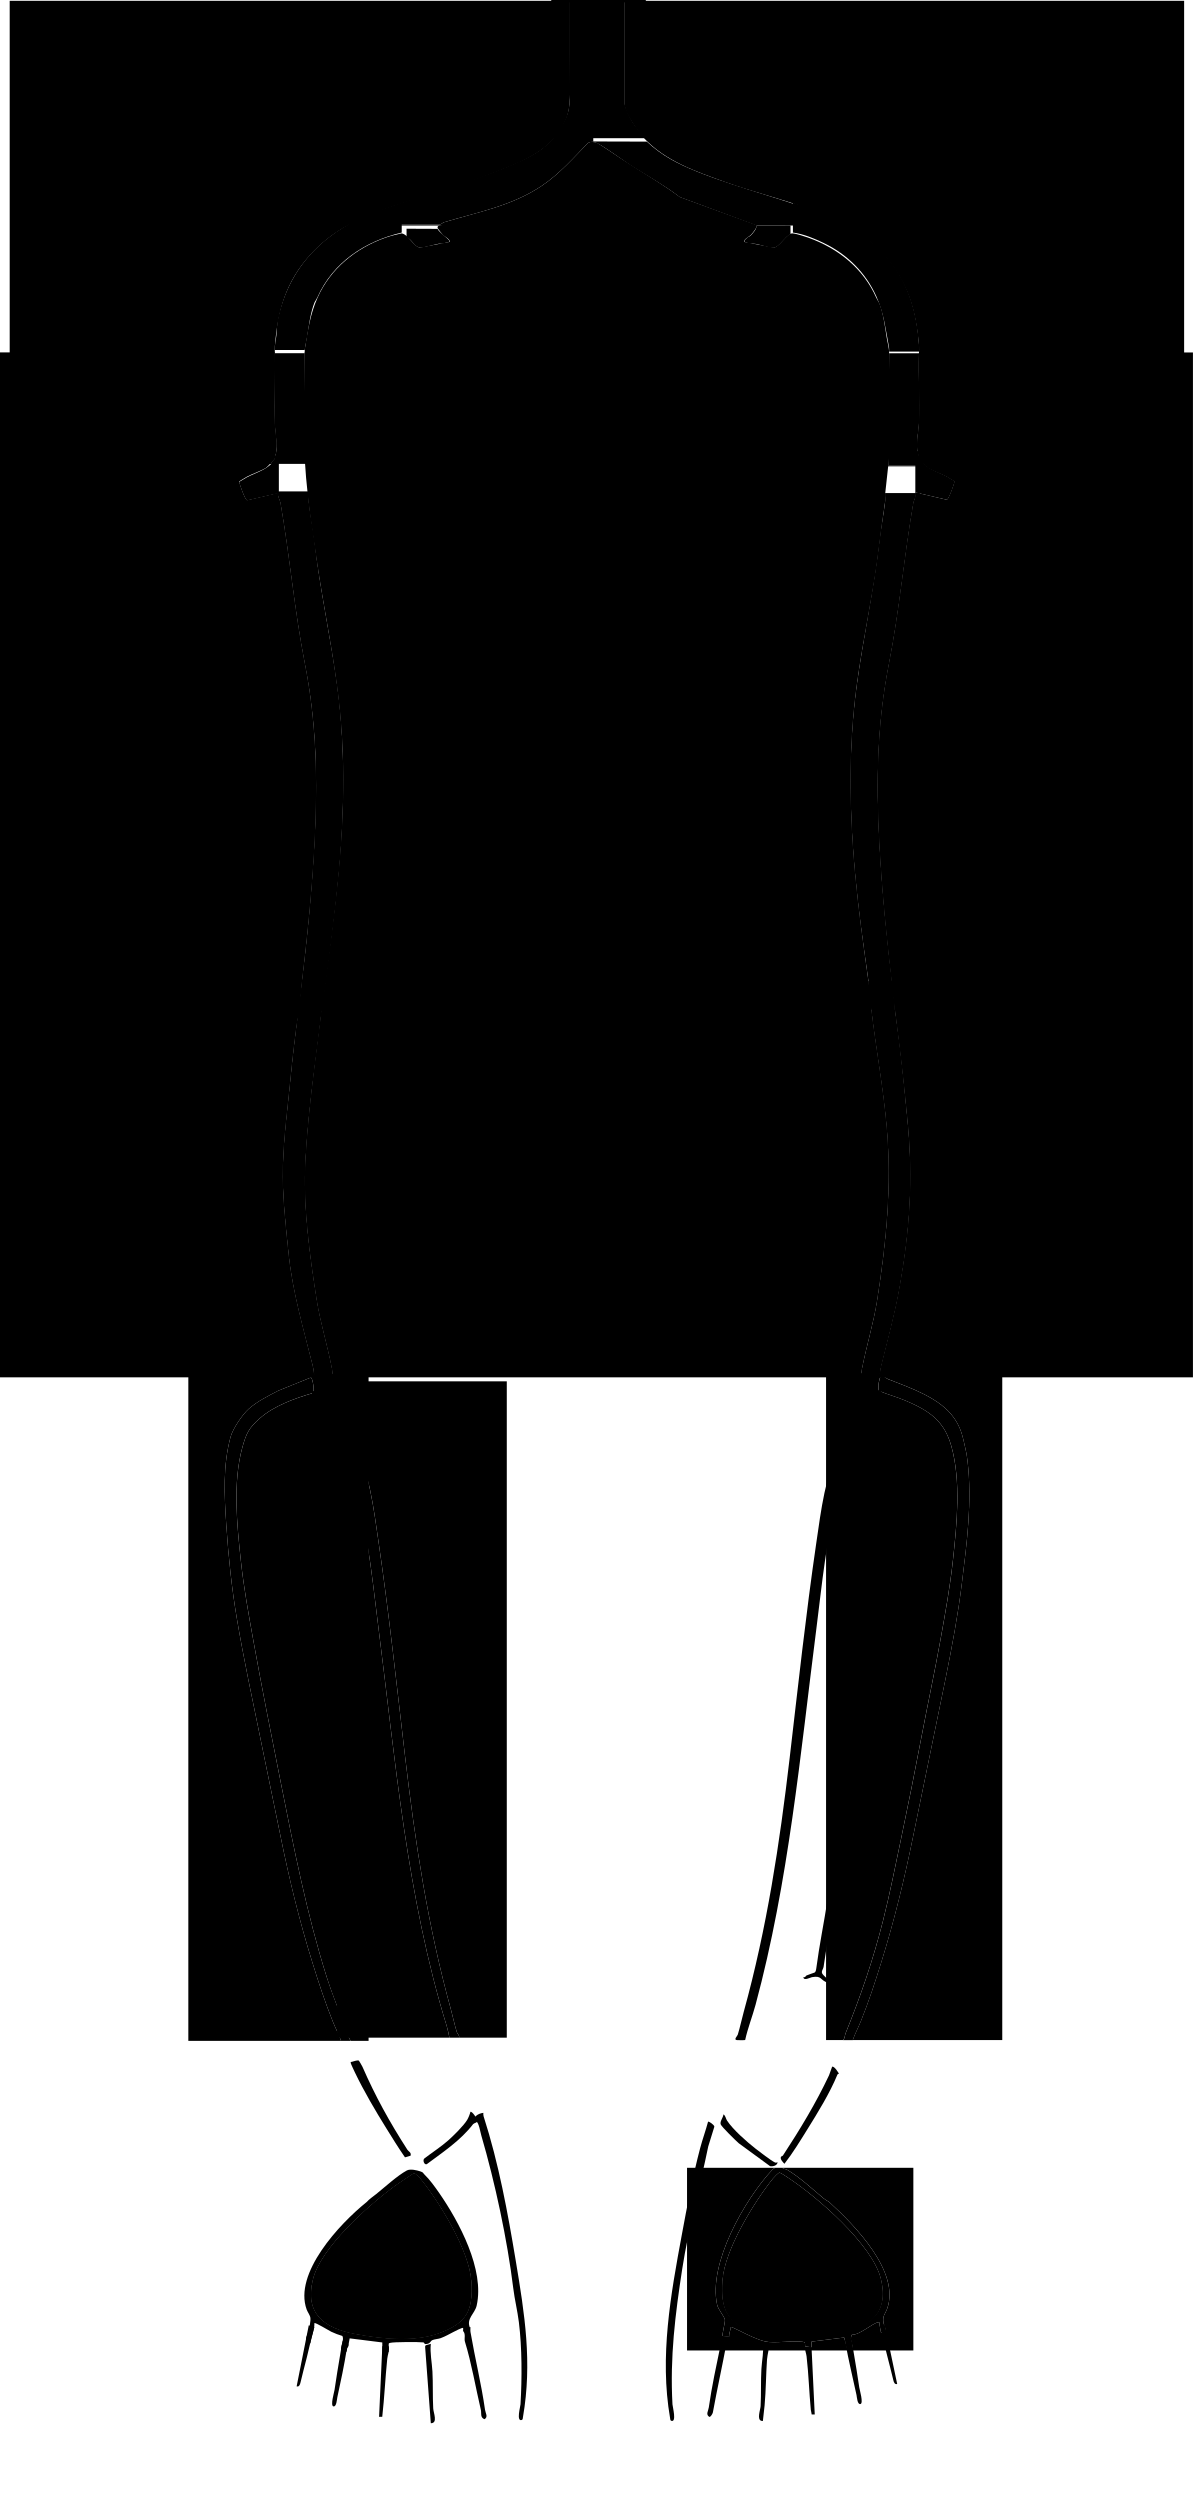
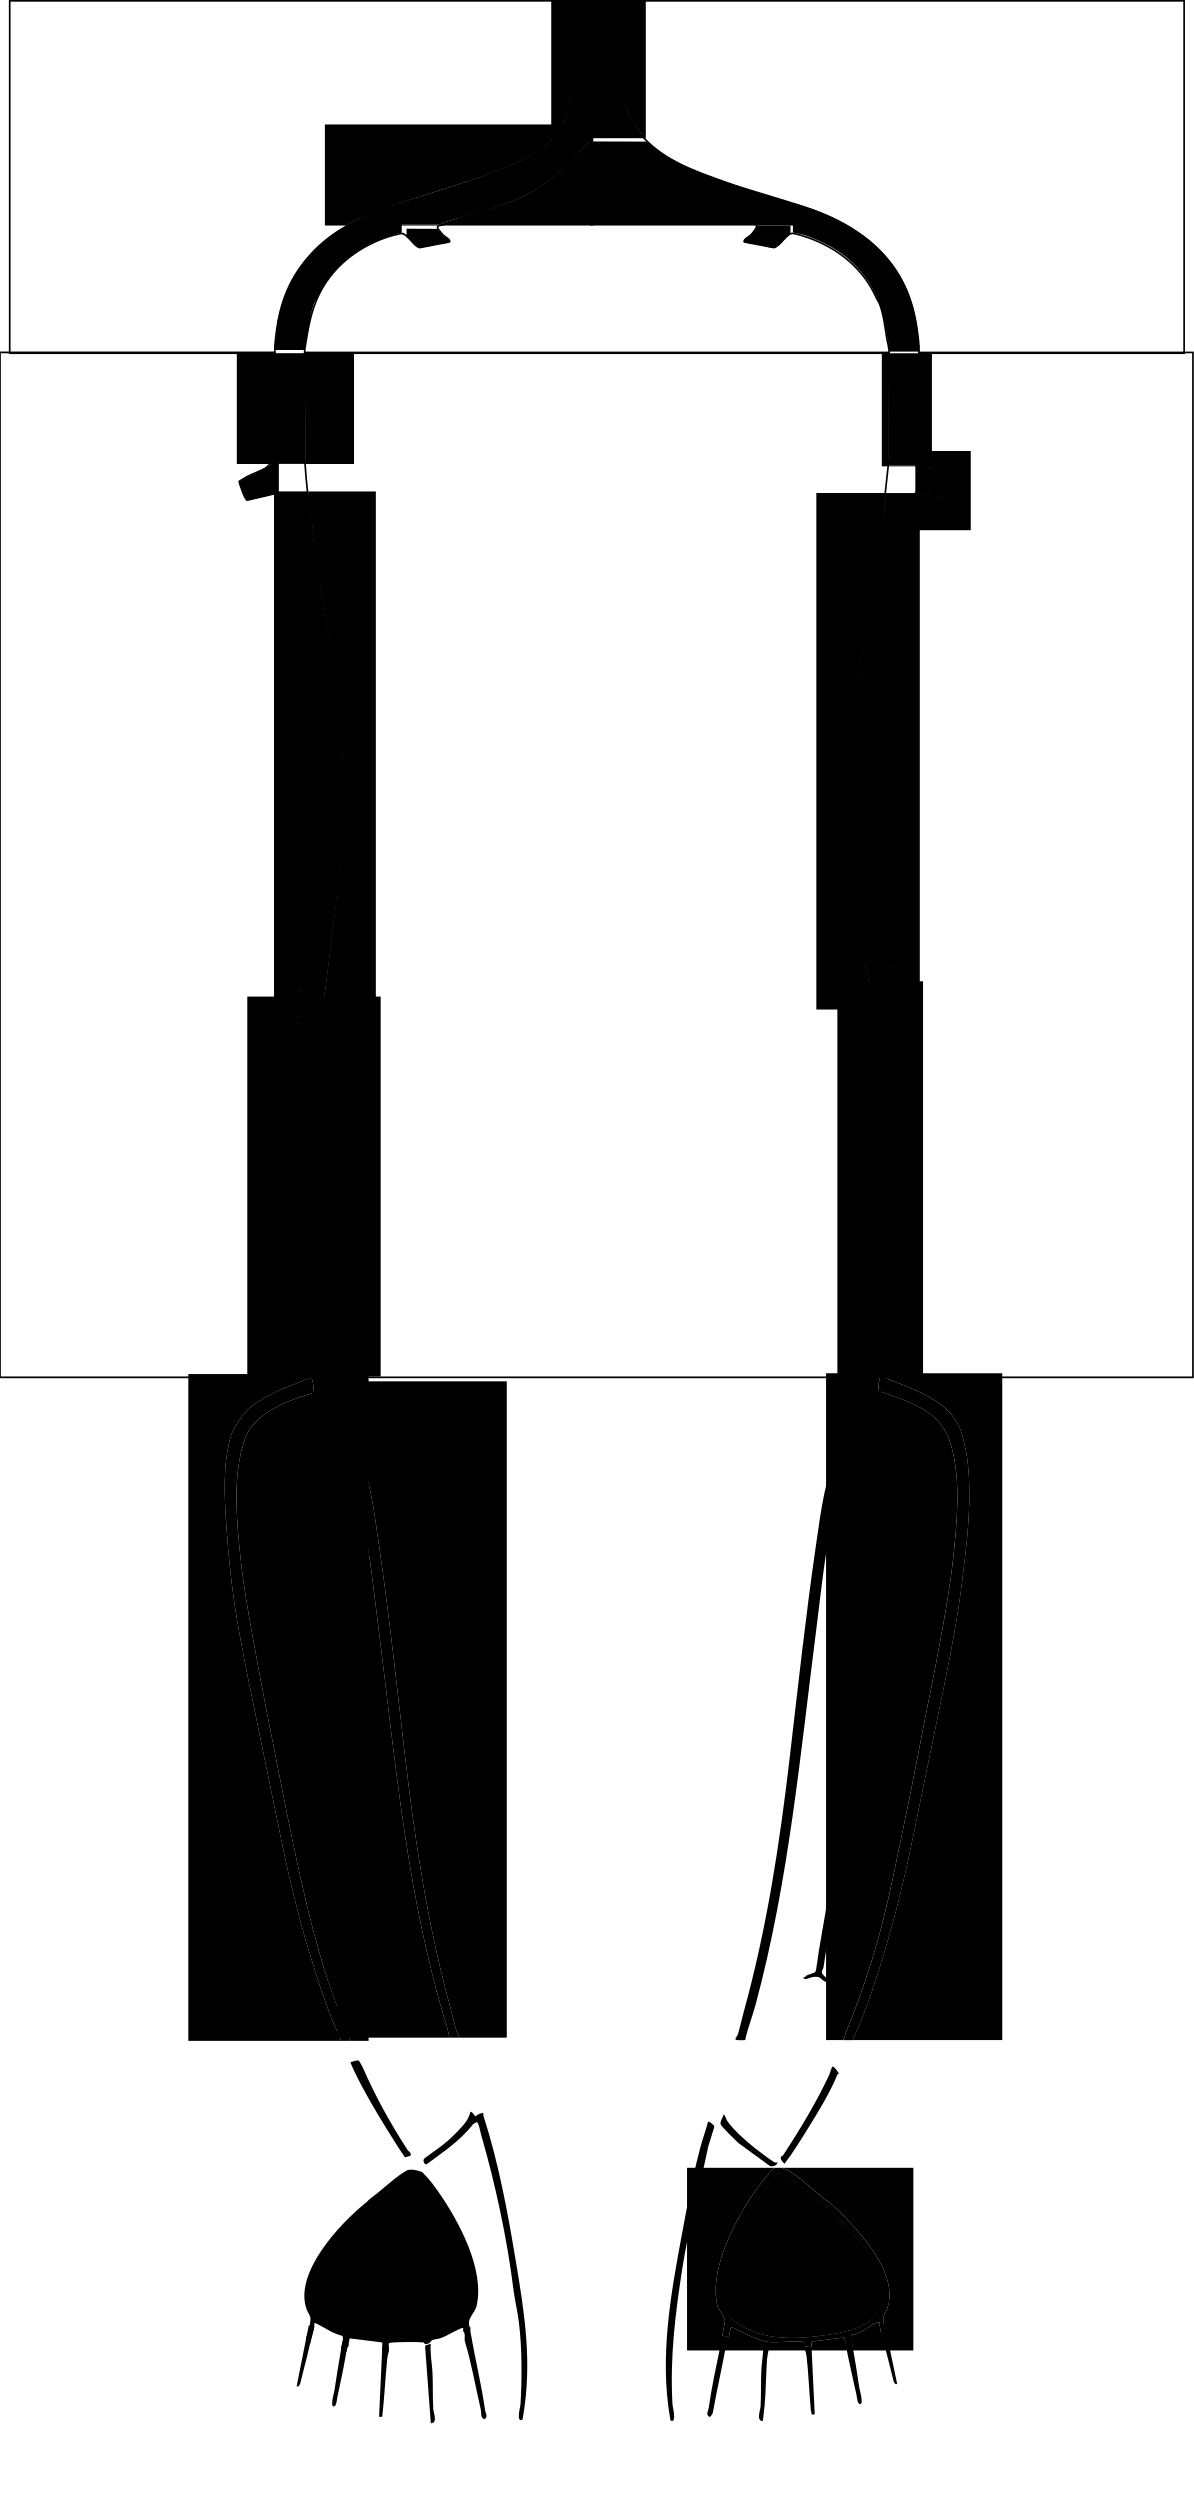
<svg xmlns="http://www.w3.org/2000/svg" viewBox="0 0 708.48 1484.64">
  <defs>
    <style>
      .vessel-segment {
        fill: black;
        stroke: none;
      }
      .vessel-segment:hover {
        stroke: blue;
      }
      .vessel-segment.selected {
        stroke: red;
      }
    </style>
  </defs>
  <g id="pedal_Afbeelding" data-name="pedal Afbeelding">
    <g>
-       <path class="vessel-segment" d="M249.9,1294.1c11.33,14.16,28.63,42.39,29.93,60.45,1.29,17.95-2.93,25.28-19.6,31.23-14.87,5.31-33.92,3.19-49.4.27-18.16-3.42-29.95-11.92-24.93-32.33,4.6-18.71,32.31-43.44,47.59-54.81,3.9-2.9,8.1-5.54,12.15-8.27,1.04-.26,3.54,2.54,4.27,3.46Z" />
-       <path class="vessel-segment" d="M467.32,1293.18c17.51,11.4,50.74,40.2,55.74,60.55s-6.78,28.91-24.93,32.33c-15.49,2.92-34.54,5.03-49.4-.27-16.67-5.95-20.89-13.28-19.6-31.23s18.6-46.28,29.93-60.45c.56-.7,3.24-3.54,3.9-3.53,1.55.69,2.96,1.68,4.37,2.6Z" />
+       <path fill="none" stroke="black" d="M249.9,1294.1c11.33,14.16,28.63,42.39,29.93,60.45,1.29,17.95-2.93,25.28-19.6,31.23-14.87,5.31-33.92,3.19-49.4.27-18.16-3.42-29.95-11.92-24.93-32.33,4.6-18.71,32.31-43.44,47.59-54.81,3.9-2.9,8.1-5.54,12.15-8.27,1.04-.26,3.54,2.54,4.27,3.46Z" />
+       <path fill="none" stroke="black" d="M467.32,1293.18c17.51,11.4,50.74,40.2,55.74,60.55s-6.78,28.91-24.93,32.33c-15.49,2.92-34.54,5.03-49.4-.27-16.67-5.95-20.89-13.28-19.6-31.23s18.6-46.28,29.93-60.45c.56-.7,3.24-3.54,3.9-3.53,1.55.69,2.96,1.68,4.37,2.6Z" />
    </g>
  </g>
  <g id="Left_metatarsal_Afbeelding" data-name="Left metatarsal Afbeelding">
    <g>
      <path class="vessel-segment" d="M432.94,1387.63c.61,1.68-1.19,2.33-1.42,3.56-2.56,13.68-5.67,27.75-8.18,41.45-.12.64-1.29,2.81-2.12,2.64-2.27-1.44-.59-3.5-.31-5.53,1.8-12.63,4.53-25.12,7.14-37.73.31-1.48.02-3.12.57-4.59l4.32.19Z" />
      <path class="vessel-segment" d="M456.41,1391.49c.62,3.3-.68,6.46-.91,9.69-.64,9.01-.61,18.16-1.43,27.19-.25,2.74-.59,5.86-.95,8.6-.09.67.26.81-.73.71-3.2-.53-.82-6.51-.7-8.81.39-7.27.06-14.66.47-21.94.3-5.31,1.51-10.6.96-15.98l3.29.55Z" />
      <path class="vessel-segment" d="M505.44,1388.56c.66,2.74,1.03,5.52,1.49,8.3,1.18,7.03,2.35,13.88,3.36,20.98.2,1.44,2.64,9.43.66,9.82-1.85.36-2.05-4.19-2.3-5.33-2.15-9.95-4.74-20.75-6.56-30.69-.48-2.6,1.11-2.89,3.34-3.07Z" />
      <path class="vessel-segment" d="M481.92,1393.81l1.92,40.05-1.88-.04c.04-.9-.37-1.77-.45-2.65-1-10.58-1.29-21.22-2.52-31.83-.21-1.84-1.08-3.65-.91-5.54h3.84Z" />
      <path class="vessel-segment" d="M532.8,1415.74c-1.44.47-2.02-1.07-2.29-2.25-1.08-4.75-2.51-9.91-3.74-14.88-1.38-5.55-2.83-11.15-3.8-16.75l2.4-1.39,7.43,35.28Z" />
    </g>
  </g>
  <g id="Left_plantar_arch_Afbeelding" data-name="Left plantar arch Afbeelding">
    <g>
      <path class="vessel-segment" d="M460.32,1287.36c-.64.37-1.07.5-1.61,1.08-16.36,17.49-38.34,55.9-32.83,80.28.65,2.88,4.25,6.85,4.6,8.84.25,1.48-1.83,9.1-1.34,9.66l3.82.5c-.05-1.72.57-3.37.98-5.02.13-.55-.38-.87.7-.72,1.71.78,3.47,1.59,5.14,2.44,3.8,1.93,10.21,5.05,14.64,6.07,5.68,1.3,15.61-.67,21.94.15.56.07,1.14.25,1.65.49l.13,2.26,3.78.54v-3.35s19.37-2.43,19.37-2.43l1.85,6.62,3.26.11c.06-2.81-2.08-5.58-.5-8.39,4.57.27,12.36-6.93,15.62-7.39,1-.14.62.11.72.72.28,1.88.58,3.65.97,5.5,4.35-.9,1.87-3.68,1.46-5.99-.71-4.07,1.01-5.08,2.17-8.3,7.85-21.67-19-49.38-34.54-63.45-.96-.45-2.67-1.61-3.45-2.26-6.41-5.4-14.27-12.64-21.49-16.84-.85-.5-2.02-.28-2.72-1.13h77.76v108.48h-134.4v-108.48h52.32Z" />
      <path class="vessel-segment" d="M464.64,1287.36c.7.85,1.86.63,2.72,1.13,7.22,4.2,15.08,11.44,21.49,16.84.77.65,2.49,1.81,3.45,2.26,15.54,14.07,42.39,41.78,34.54,63.45-1.17,3.22-2.88,4.23-2.17,8.3.4,2.32,2.89,5.09-1.46,5.99-.39-1.85-.69-3.62-.97-5.5-.09-.62.29-.86-.72-.72-3.26.46-11.05,7.66-15.62,7.39-1.58,2.81.57,5.57.5,8.39l-3.26-.11-1.85-6.62-19.38,2.43v3.35s-3.77-.54-3.77-.54l-.13-2.26c-.51-.24-1.09-.42-1.65-.49-6.33-.82-16.27,1.15-21.94-.15-4.44-1.01-10.84-4.14-14.64-6.07-1.67-.85-3.43-1.66-5.14-2.44-1.08-.14-.57.17-.7.72-.4,1.65-1.02,3.29-.98,5.02l-3.82-.5c-.49-.56,1.6-8.18,1.34-9.66-.34-2-3.95-5.97-4.6-8.84-5.51-24.38,16.47-62.79,32.83-80.28.54-.57.97-.7,1.61-1.08h4.32ZM467.32,1292.82c-1.41-.92-2.82-1.91-4.37-2.6-.65,0-3.33,2.82-3.9,3.52-11.33,14.13-28.63,42.27-29.93,60.29-1.29,17.9,2.93,25.21,19.6,31.15,14.86,5.29,33.91,3.18,49.4.27,18.16-3.41,29.95-11.89,24.93-32.24-5-20.3-38.23-49.03-55.74-60.39Z" />
      <path class="vessel-segment" d="M467.32,1292.82c17.51,11.37,50.74,40.09,55.74,60.39,5.01,20.35-6.78,28.83-24.93,32.24-15.49,2.91-34.54,5.02-49.4-.27-16.67-5.94-20.89-13.25-19.6-31.15,1.3-18.01,18.6-46.16,29.93-60.29.56-.7,3.24-3.53,3.9-3.52,1.55.69,2.96,1.68,4.37,2.6Z" />
    </g>
  </g>
  <g id="Left_lateral_plantar_Afbeelding" data-name="Left lateral plantar Afbeelding">
    <g>
      <path class="vessel-segment" d="M420.49,1259.98c.44-.33,3.87,1.99,3.72,3.01l-3.62,11.7c-4.95,24.2-11.7,48.38-15.44,72.7-4.15,27.01-7.35,52.31-5.8,80.44.09,1.55,2.62,10.84-.7,9.79-.69-.22-.63-1.12-.73-1.67-6.3-36.49.4-73.29,7-108.9,3.15-17.01,6.42-34.48,10.88-51.39,1.39-5.25,3.29-10.42,4.69-15.68Z" />
    </g>
  </g>
  <g id="Left_dorsal_pedal_Afbeelding" data-name="Left dorsal pedal Afbeelding">
    <g>
      <path class="vessel-segment" d="M498.16,1231.55c-.04.06-.65,0-.84.45-4.53,11.03-11.67,22.57-17.78,32.39-4.36,7-8.63,14.06-13.7,20.59-.89-.92-2.58-2.64-2.12-3.98.18-.54,1.02-.61,1.23-.93,10.26-15.68,19.62-31.18,27.37-47.62l1.84-5.1c1.19-.66,4.15,3.95,3.99,4.21Z" />
    </g>
  </g>
  <g id="Left_medial_plantar_Afbeelding" data-name="Left medial plantar Afbeelding">
    <g>
      <path class="vessel-segment" d="M431.7,1259.25c3.58,5.45,11.75,12.64,16.98,16.73,2.13,1.66,9.4,7.25,11.39,8.13.79.35.93.25,1.69-.07-.07,1.91-2.76,2.72-4.45,2.35l-18.56-13.58c-1.61-1.37-10.13-9.73-10.72-11.16-.74-1.79,1.49-4.08,1.58-6.01,1.26.7,1.38,2.51,2.1,3.61Z" />
    </g>
  </g>
  <g id="Right_metatarsal_Afbeelding" data-name="Right metatarsal Afbeelding">
    <g>
      <path class="vessel-segment" d="M279.36,1381.88c.04,1-.12,2.05.05,3.05,2.67,15.56,6.44,30.77,8.64,46.22.29,2.02,1.96,4.08-.31,5.52-2.72-.95-1.75-3.69-2.16-5.45-3.11-13.3-5.57-27.94-9.48-40.62-.57-1.85.6-4.38-1-6.19l.15-.63,4.11-1.9Z" />
      <path class="vessel-segment" d="M255.84,1439.06l-3.39-45.52.31-.75,3.08-.9c-.56,5.54.66,10.98.96,16.44.4,7.28.07,14.67.47,21.93.15,2.76,2.9,8.76-1.42,8.79Z" />
      <path class="vessel-segment" d="M203.52,1389.98c1.61.78,3.75.67,3.36,3.06-.12.71-.83,1.24-.94,1.96-1.5,9.53-3.6,19.35-5.63,28.72-.25,1.14-.45,5.69-2.3,5.33-1.98-.39.46-8.37.66-9.81,1.01-7.1,2.18-13.94,3.36-20.97.47-2.78.83-5.55,1.49-8.29Z" />
      <path class="vessel-segment" d="M230.88,1393.32c.48,2.61-.66,5.02-.91,7.44-1.18,11.52-1.67,23.01-2.97,34.46l-1.88.04,1.92-41.94h3.84Z" />
      <path class="vessel-segment" d="M186.72,1381.89c-1.78,5.97-3,12.1-4.53,18.14-1.25,4.96-2.66,10.12-3.74,14.87-.27,1.18-.85,2.73-2.29,2.25l7.2-36.22,3.36.96Z" />
    </g>
  </g>
  <g id="Right_plantar_arch_Afbeelding" data-name="Right plantar arch Afbeelding">
    <g>
      <path class="vessel-segment" d="M252.18,1291.47c2.95,2.79,6.27,7.44,8.61,10.81,11.87,17.12,27.11,45.57,22.28,66.92-1.1,4.87-6.39,7.69-3.94,13.29l-4.09,1.89v-1.91c-.41-.42-4.99,2-5.86,2.44-2.37,1.19-4.63,2.57-7.51,3.62-1.34.49-3.85.62-5.01,1.22-1.24.64-1,2.04-3.54,2.27-1.54.14-.78-.84-1.81-.98-2.38-.32-17.69-.29-19.51.27-.37.12-.85.12-.95.57l-.05,4.87-3.77.55v-6.22s-19.37-2.43-19.37-2.43l-.92,4.93c-1.14.76-.24,3.23-1.55,3.25-5.82.13-.09-6.25-1.88-9.61-2.26-.66-4.48-1.5-6.6-2.51-1.4-.66-9.45-5.67-9.99-5.11.06,4.07-1.8,7.94-2.41,11.95l-1.95-.21c-1.7-2.56.42-4.81.89-6.82.43-1.87,1.32-6.32,1.08-8.05-.22-1.62-1.62-3.32-2.22-4.96-7.77-21.45,19.28-50.68,35.6-63.8,1.68-1.85,3.88-3.29,5.75-4.79,5.1-4.09,12.53-10.95,18.14-13.97,2.01-1.08,5.86-.18,8,.53,2.01.66,1.47.95,2.57,1.99ZM249.9,1294.21c-.73-.91-3.22-3.71-4.27-3.45-4.05,2.72-8.25,5.36-12.15,8.25-15.28,11.35-42.99,36.01-47.59,54.67-5.01,20.36,6.77,28.84,24.93,32.25,15.48,2.91,34.53,5.02,49.4-.27,16.67-5.94,20.89-13.25,19.6-31.16s-18.6-46.17-29.93-60.3Z" />
      <path class="vessel-segment" d="M249.9,1294.21c11.33,14.13,28.63,42.29,29.93,60.3s-2.93,25.22-19.6,31.16c-14.87,5.3-33.92,3.18-49.4.27-18.16-3.41-29.95-11.9-24.93-32.25,4.6-18.67,32.31-43.33,47.59-54.67,3.9-2.9,8.1-5.53,12.15-8.25,1.04-.26,3.54,2.54,4.27,3.45Z" />
    </g>
  </g>
  <g id="Right_lateral_plantar_Afbeelding" data-name="Right lateral plantar Afbeelding">
    <g>
      <path class="vessel-segment" d="M287.04,1254.71c-.02.67-.08,1.36.13,2.02,9.05,28.1,14.33,57.12,19.11,85.8,5.3,31.77,9.89,60.43,4.28,92.93-.1.55-.04,1.45-.73,1.67-3.33,1.05-.81-7.9-.72-9.34.91-15.42.92-33.54-.98-48.8-.83-6.71-2.49-13.3-3.33-20.14-3.52-28.67-10.78-62.66-18.98-90.71-.43-1.47-1.54-7.91-2.91-8.14l-2.11.94c-.2-3.64,2.93-5.83,6.24-6.22Z" />
    </g>
  </g>
  <g id="Right_medial_plantar_Afbeelding" data-name="Right medial plantar Afbeelding">
    <g>
      <path class="vessel-segment" d="M283.1,1260.23c-.14.24-1.61.67-2.14,1.2-7.43,9.69-17.76,16.49-27.52,23.78-1.47.59-2.59-2.3-1.48-3.35,4.69-3.62,9.84-6.89,14.27-10.81,3.04-2.69,9.12-8.69,11.18-12.09.75-1.24,1.61-3.37,1.95-4.82.78-.69,4.73,4.44,3.74,6.08Z" />
    </g>
  </g>
  <g id="Right_dorsal_pedal_Afbeelding" data-name="Right dorsal pedal Afbeelding">
    <g>
      <path class="vessel-segment" d="M213,1223.63c.21.07,2.07,3.32,2.24,3.73,7.71,17.59,16.01,32.67,26.68,49.26.73,1.14,2.47,1.57,1.9,3.56l-3.32.97c-3.92-5.65-7.47-11.43-11.09-17.26-6.34-10.19-13.35-22.09-18.64-33.15-.45-.94-2.36-4.97-2.47-5.56-.18-1,.2-.58.68-.76.79-.3,3.32-1.01,4.01-.79Z" />
    </g>
  </g>
  <g id="Left_posterior_tibial2_Afbeelding" data-name="Left posterior tibial2 Afbeelding">
    <g>
      <path class="vessel-segment" d="M442.51,1211.47c-.19.16-4.33.15-5,.05-1.94-.28.36-2.39.62-3.23,1.36-4.42,2.36-9.26,3.58-13.68,13.72-49.61,21.28-99.7,27.24-150.64,4.98-42.49,9.6-85.27,15.79-127.56,2.92-19.98,5.31-40.25,14.28-58.13.83-1.65,2.41-2.9,2.82-4.85l5.8,8.18c-4,8.4-7.32,17.16-9.84,26.13-7.15,25.41-9.61,53-12.95,79.11-9.6,75.03-16.49,150.79-36.16,223.7-1.9,7.04-4.62,13.8-6.17,20.92Z" />
    </g>
  </g>
  <g id="Right_posterior_tibial_Afbeelding" data-name="Right posterior tibial Afbeelding">
    <g>
      <path class="vessel-segment" d="M266.88,1210.08h-66.72v-389.76h100.8v389.76h-28.32c.3-1.42-1.02-2.24-1.33-3.23-1.38-4.41-2.36-9.27-3.58-13.68-13.74-49.57-21.28-99.74-27.24-150.65-4.98-42.49-9.6-85.28-15.79-127.58-2.86-19.52-5.37-40.79-14.28-58.13-.92-1.79-2.44-3.44-3.3-5.31-1.44-.1-4.67,5.62-4.93,7.05-.64,3.45,2.17,6.36,3.35,9.37,12.04,30.65,14.93,65.25,19.05,97.47,10.16,79.44,17.03,161.37,40.72,237.86.64,2.06,1.13,4.68,1.57,6.83Z" />
      <path class="vessel-segment" d="M266.88,1210.08c-.43-2.14-.93-4.76-1.57-6.83-23.69-76.49-30.56-158.42-40.72-237.86-4.12-32.22-7.01-66.82-19.05-97.47-1.18-3.01-3.99-5.92-3.35-9.37.27-1.43,3.49-7.15,4.93-7.05.85,1.88,2.38,3.52,3.3,5.31,8.9,17.35,11.42,38.61,14.28,58.13,6.19,42.3,10.81,85.09,15.79,127.58,5.96,50.91,13.51,101.08,27.24,150.65,1.22,4.41,2.21,9.27,3.58,13.68.31.99,1.62,1.81,1.33,3.23h-5.76Z" />
    </g>
  </g>
  <g id="Left_peroneal_Afbeelding" data-name="Left peroneal Afbeelding">
    <g>
      <path class="vessel-segment" d="M488.31,1172.05c1.11,1.86,4.2,3.12,3.2,5.41-4.85-1.73-3.27-4.34-9.32-3.31-.96.16-5.03,2.45-5.08-.04,1.24.41,1.31-.71,1.8-.94.56-.26,1.46-.49,2.43-.92,2.13-.96,2.99-.13,3.4-3.22,1.82-13.87,4.65-27.52,6.75-41.2,8.36-54.43,17.34-109.44,24.94-164.43,1.53-11.08,2.2-22.37,3.91-33.48,1.17-7.57,3.57-19.18,2.35-26.84-.45-2.82-1.79-7.04-2.35-10.12-1.42-7.78-3.33-14.09-6.26-21.55-.71-1.82-4.08-7.96-4.13-9.12-.08-1.65,6.16-8.27,6.52-7.89,0,.47.05.97.29,1.38,4.77,8.22,8.66,20.39,10.64,29.64,5.4,25.2-.83,51.77-4.67,76.61-7.24,46.9-14.75,93.33-22.64,140.36-3.65,21.74-7.88,43.81-11.01,65.7-.18,1.26-1.54,2.53-.78,3.96Z" />
    </g>
  </g>
  <g id="Right_peroneal_Afbeelding" data-name="Right peroneal Afbeelding">
    <g>
      <path class="vessel-segment" d="M225.75,1171.08c1.75.8,3.47,2.13,5.25,2.09l1.8,1.89c-2.96.52-5.39-1.39-8.34-1.26-2.15.09-3.39,3.42-5.8,3.67-.68-.51-.59-1.38-.26-2.05.18-.37,3.24-3,3.36-3.58.34-1.63-.74-2.46-.93-3.75-5.52-37.14-12.62-73.95-18.37-111.07-4.89-31.59-10.14-63.3-15.27-94.99-5.86-36.13-12.27-64.7,2.81-100.29.52-1.23,4-8.52,4.65-8.78l5.51,8.86c-1.23,3.28-3.04,6.33-4.31,9.59-4.91,12.53-9.88,30.51-8.63,44.1.18,1.98,1.19,3.76,1.4,5.31.29,2.12-.28,4.67,0,6.71,6.25,44.35,12.41,88.87,19.26,133.19,2.83,18.29,6.73,36.98,9.06,55.19,1.95,15.27,4.75,30.99,7.28,46.42.48,2.91,1.03,5.87,1.54,8.77Z" />
    </g>
  </g>
  <g id="Right_anterior_tibital_Afbeelding" data-name="Right anterior tibital Afbeelding">
    <g>
      <path class="vessel-segment" d="M202.56,1212h-90.72v-396h107.04v396h-10.56c-.47-.62-.85-1.27-1.11-2.01-4.31-11.85-9.33-23.73-13.14-35.77-11.85-37.39-19.62-77.03-27.39-115.99-5.5-27.53-11.22-56.13-16.3-84.4-2.78-15.46-5.61-30.95-7.33-46.85-2.33-21.5-4.9-46.79.93-67.63,2.3-8.23,3.91-11.4,10.23-16.99,8.52-7.54,20.74-11.89,31.59-15.08,1.18-.8-.11-9.03-1.19-9.23l-19.41,7.85c-6.02,3.15-12.3,6.22-17.45,10.74-3.75,3.29-9.53,11.89-10.81,16.64-4.65,17.15-3.77,34.31-2.53,52.62,1.27,18.77,3.16,37.06,6.3,55.56,2.03,11.96,4.36,24.09,6.75,35.92,6.34,31.35,12.81,61.87,19.14,93.07,5.22,25.69,11.26,50.44,19.05,75.42,3.7,11.87,7.39,23.2,12.1,34.9,1.52,3.78,3.48,7.39,4.82,11.24Z" />
      <path class="vessel-segment" d="M202.56,1212c-1.34-3.86-3.3-7.46-4.82-11.24-4.71-11.7-8.4-23.03-12.1-34.9-8.16-26.18-13.98-50.43-19.05-75.42-6.33-31.2-12.8-61.71-19.14-93.07-2.39-11.83-4.73-23.97-6.75-35.92-3.13-18.5-5.03-36.78-6.3-55.56-1.24-18.32-2.11-35.47,2.53-52.62,1.29-4.75,7.07-13.35,10.81-16.64,5.15-4.51,11.43-7.59,17.45-10.74l19.41-7.85c1.09.2,2.37,8.43,1.19,9.23-10.85,3.18-23.07,7.54-31.59,15.08-6.32,5.59-7.93,8.76-10.23,16.99-5.83,20.85-3.26,46.14-.93,67.63,1.72,15.9,4.55,31.39,7.33,46.85,5.08,28.27,10.81,56.86,16.3,84.4,7.78,38.95,15.54,78.59,27.39,115.99,3.02,9.55,7.56,20.42,13.14,35.77.27.74.65,1.39,1.11,2.01h-5.76Z" />
    </g>
  </g>
  <g id="Left_anterior_tibial_Afbeelding" data-name="Left anterior tibial Afbeelding">
    <g>
      <path class="vessel-segment" d="M500.64,1211.52h-10.08v-396h104.64v396h-88.8c1.34-3.86,3.3-7.46,4.82-11.24,4.71-11.7,8.4-23.03,12.1-34.9,7.79-24.98,13.83-49.73,19.05-75.42,6.33-31.2,12.8-61.71,19.14-93.07,3.8-18.76,7.38-37.78,9.73-56.92,2.91-23.64,6.18-48.35,3.31-72.45-.44-3.66-.6-4.43-1.35-7.76-1.43-6.35-2.35-11.44-6.5-17.49-8.38-12.22-26.14-18.05-39.49-23.34l-4.02-2.47c-1.28,3.07-1.84,6.14-1.34,9.49,5.24,2.14,10.77,3.63,15.98,5.85,14.17,6.03,22.94,12.02,27.14,27.06,5.83,20.85,3.26,46.14.93,67.63-1.72,15.9-4.55,31.39-7.33,46.85-3.5,19.46-7.7,38.89-11.37,58.16-3.78,19.87-7.72,39.65-12,59.93-3.48,16.44-6.67,32.8-10.81,49.13-5.89,23.26-13.21,44.68-22.29,67-.47,1.17-.28,2.85-1.48,3.94Z" />
      <path class="vessel-segment" d="M500.64,1211.52c1.21-1.08,1.01-2.77,1.48-3.94,9.08-22.32,16.4-43.74,22.29-67,4.14-16.33,7.33-32.69,10.81-49.13,4.29-20.28,8.22-40.06,12-59.93,3.67-19.27,7.87-38.7,11.37-58.16,2.78-15.46,5.61-30.95,7.33-46.85,2.33-21.5,4.9-46.79-.93-67.63-4.21-15.04-12.97-21.03-27.14-27.06-5.22-2.22-10.74-3.7-15.98-5.85-.5-3.35.06-6.42,1.34-9.49l4.02,2.47c13.35,5.29,31.1,11.12,39.49,23.34,4.15,6.05,5.07,11.13,6.5,17.49.75,3.33.91,4.09,1.35,7.76,2.87,24.1-.41,48.81-3.31,72.45-2.35,19.13-5.94,38.16-9.73,56.92-6.34,31.35-12.81,61.87-19.14,93.07-5.22,25.69-11.26,50.44-19.05,75.42-3.7,11.87-7.39,23.19-12.1,34.9-1.52,3.78-3.48,7.39-4.82,11.24h-5.76Z" />
    </g>
  </g>
  <g id="Right_tibioperoneal_trunk_Afbeelding" data-name="Right tibioperoneal trunk Afbeelding">
    <g>
      <polygon class="vessel-segment" points="188.64 826.08 194.4 850.57 206.4 850.57 200.64 826.08 212.16 826.08 212.16 851.04 185.28 851.04 185.28 826.08 188.64 826.08" />
      <polygon class="vessel-segment" points="200.64 826.08 206.4 850.57 194.4 850.57 188.64 826.08 200.64 826.08" />
    </g>
  </g>
  <g id="Left_tibioperoneal_trunk_Afbeelding" data-name="Left tibioperoneal trunk Afbeelding">
    <g>
      <path class="vessel-segment" d="M509.28,825.6c-.09.81-.78,1.37-.93,2.15-1.47,7.58-2.72,15.68-4.94,23-.35,1.15-1.82,1.89-1.8,3.18h14.88c-.48-1.58-1.3-2.1-.94-3.98,1.24-6.46,3.2-12.88,4.75-19.41.49-2.07-1.01-4.75,2.91-4.46v28.33h-29.76v-28.8h15.84Z" />
      <path class="vessel-segment" d="M509.28,825.6h13.92v.47c-3.92-.29-2.41,2.38-2.91,4.46-1.55,6.54-3.51,12.95-4.75,19.41-.36,1.88.46,2.41.94,3.98h-14.88c-.02-1.29,1.45-2.04,1.8-3.18,2.23-7.32,3.47-15.42,4.94-23,.15-.78.85-1.34.93-2.15Z" />
    </g>
  </g>
  <g id="fem-pop_Afbeelding" data-name="fem-pop Afbeelding">
    <g>
-       <path class="vessel-segment" d="M163.2,209.28c.38,13.96-.5,28.03-.02,41.99.24,6.85,2.27,12.04.05,19.21-.16.52.11,1.27-.03,1.76-.11.37-4.63,5.22-5.21,5.57-3.26,1.97-8.06,3.53-11.38,5.3-1.53.81-3.03,1.93-4.57,2.75.21,1.76,3.52,10.99,4.71,11.19l18.36-4.32c-.42,2.17,1.09,4.18,1.41,6.03,5.53,31.65,8.21,63.61,14.46,95.39,11.95,60.77,5.53,125.32-1.46,186.61-.75,6.6-1,16.69-2.42,22.93-1.06,4.67-1.75,10.65-2.39,15.92-.89,7.33-1.69,14.58-2.41,22.05-1.62,16.73-3.86,33.52-4.34,50.35-.5,17.72,1.61,35.39,3.38,52.78,2.3,22.5,9.03,44.82,14.3,66.28.45,1.82.74,4.46,1.06,6.38h11.04c-.05-1.64-.31-3.3-.61-4.91-2.54-13.68-6.88-27.16-8.97-40.44-4.23-26.98-8.33-56.19-6.73-83.93,1.44-24.81,4.63-49.73,7.71-74.27,6.45-51.37,15.06-102.07,14.85-154.51-.25-63.79-19.4-124.32-23.08-187.49l.02-62.61h347.04l.02,62.61c-2.25,20.95-4.4,41.62-7.25,62.31-3.06,22.23-8.15,44.43-11.38,66.8-6.4,44.25-4.97,88.87-.08,133.19,2.4,21.72,5.59,43.41,8.15,65.24,2.71,23.11,7.06,46.17,9.09,69.58,3.06,35.32-.36,68.54-5.78,103.09-2.08,13.28-6.43,26.76-8.97,40.44-.3,1.61-.56,3.27-.61,4.91h11.04c.32-1.92.61-4.55,1.06-6.38,3.88-15.79,8.01-30.32,10.99-47.05,6-33.66,8.07-63.83,4.76-98.38-1.8-18.76-3.9-36.95-6.24-55.63-4.5-35.94-8.61-73-10.58-109.81-1.97-36.67-1.24-70.48,5.75-106.04,6.25-31.78,8.92-63.73,14.46-95.39.32-1.85,1.83-3.86,1.41-6.03l18.36,4.32c1.19-.21,4.5-9.43,4.71-11.19-1.53-.82-3.04-1.93-4.57-2.75-3.32-1.77-8.12-3.33-11.38-5.3-.58-.35-5.1-5.2-5.21-5.57-.14-.49.13-1.24-.03-1.76-2.22-7.17-.19-12.36.05-19.21.48-13.96-.4-28.02-.02-41.99h162.72v608.64H0V209.28h163.2Z" />
+       <path fill="none" stroke="black" d="M163.2,209.28c.38,13.96-.5,28.03-.02,41.99.24,6.85,2.27,12.04.05,19.21-.16.52.11,1.27-.03,1.76-.11.37-4.63,5.22-5.21,5.57-3.26,1.97-8.06,3.53-11.38,5.3-1.53.81-3.03,1.93-4.57,2.75.21,1.76,3.52,10.99,4.71,11.19l18.36-4.32c-.42,2.17,1.09,4.18,1.41,6.03,5.53,31.65,8.21,63.61,14.46,95.39,11.95,60.77,5.53,125.32-1.46,186.61-.75,6.6-1,16.69-2.42,22.93-1.06,4.67-1.75,10.65-2.39,15.92-.89,7.33-1.69,14.58-2.41,22.05-1.62,16.73-3.86,33.52-4.34,50.35-.5,17.72,1.61,35.39,3.38,52.78,2.3,22.5,9.03,44.82,14.3,66.28.45,1.82.74,4.46,1.06,6.38h11.04c-.05-1.64-.31-3.3-.61-4.91-2.54-13.68-6.88-27.16-8.97-40.44-4.23-26.98-8.33-56.19-6.73-83.93,1.44-24.81,4.63-49.73,7.71-74.27,6.45-51.37,15.06-102.07,14.85-154.51-.25-63.79-19.4-124.32-23.08-187.49l.02-62.61h347.04l.02,62.61c-2.25,20.95-4.4,41.62-7.25,62.31-3.06,22.23-8.15,44.43-11.38,66.8-6.4,44.25-4.97,88.87-.08,133.19,2.4,21.72,5.59,43.41,8.15,65.24,2.71,23.11,7.06,46.17,9.09,69.58,3.06,35.32-.36,68.54-5.78,103.09-2.08,13.28-6.43,26.76-8.97,40.44-.3,1.61-.56,3.27-.61,4.91h11.04c.32-1.92.61-4.55,1.06-6.38,3.88-15.79,8.01-30.32,10.99-47.05,6-33.66,8.07-63.83,4.76-98.38-1.8-18.76-3.9-36.95-6.24-55.63-4.5-35.94-8.61-73-10.58-109.81-1.97-36.67-1.24-70.48,5.75-106.04,6.25-31.78,8.92-63.73,14.46-95.39.32-1.85,1.83-3.86,1.41-6.03l18.36,4.32c1.19-.21,4.5-9.43,4.71-11.19-1.53-.82-3.04-1.93-4.57-2.75-3.32-1.77-8.12-3.33-11.38-5.3-.58-.35-5.1-5.2-5.21-5.57-.14-.49.13-1.24-.03-1.76-2.22-7.17-.19-12.36.05-19.21.48-13.96-.4-28.02-.02-41.99h162.72v608.64H0V209.28h163.2Z" />
    </g>
  </g>
  <g id="Left_popliteal_artery_Afbeelding" data-name="Left popliteal artery Afbeelding">
    <g>
      <path class="vessel-segment" d="M511.2,817.92h-13.92v-235.2h50.88v235.2h-25.92c.31-1.91.61-4.55,1.06-6.37,3.89-15.77,8.01-30.29,10.99-47,6-33.62,8.07-63.75,4.76-98.26-1.47-15.37-2.96-30.78-4.81-45.97-1.4-11.51-2.84-22.15-4.77-33.56-.19-1.13.06-2.41-.03-3.57h-13.92c.79,2.44.21,5,.52,7.38.41,3.17,1.02,6.14,1.43,9.59,2.71,23.08,7.06,46.09,9.09,69.49,3.07,35.32-.36,68.46-5.78,102.96-2.08,13.22-6.29,26.76-8.97,40.39-.31,1.6-.56,3.27-.61,4.9Z" />
      <path class="vessel-segment" d="M511.2,817.92c.05-1.63.29-3.31.61-4.9,2.68-13.63,6.89-27.16,8.97-40.39,5.42-34.5,8.85-67.64,5.78-102.96-2.03-23.39-6.38-46.41-9.09-69.49-.41-3.45-1.02-6.42-1.43-9.59-.31-2.39.27-4.94-.52-7.38h13.92c.08,1.16-.17,2.44.03,3.57,1.93,11.41,3.37,22.05,4.77,33.56,1.85,15.2,3.34,30.6,4.81,45.97,3.31,34.51,1.24,64.64-4.76,98.26-2.98,16.71-7.1,31.23-10.99,47-.45,1.81-.75,4.45-1.06,6.37h-11.04Z" />
    </g>
  </g>
  <g id="Right_popliteal_artery_Afbeelding" data-name="Right popliteal artery Afbeelding">
    <g>
      <path class="vessel-segment" d="M178.56,591.84c-.72,2.88-1.03,5.92-1.44,8.86-1.82,13.24-3.48,27.51-4.81,41.19-1.62,16.71-3.87,33.47-4.34,50.28-.5,17.7,1.6,35.34,3.38,52.71,2.29,22.42,8.92,44.82,14.3,66.2.42,1.67.56,4.09,1.06,5.89h11.04c-.13-1.46-.33-2.98-.61-4.42-2.62-13.64-6.89-27.14-8.97-40.39-4.23-26.95-8.33-56.1-6.73-83.82,1.03-17.79,2.92-35.4,5.21-53.19,1.72-13.32,3.52-26.63,4.9-40.13.11-1.04.52-2.19.91-3.17h33.6v225.6h-79.2v-225.6h31.68Z" />
      <path class="vessel-segment" d="M192.48,591.84c-.38.98-.8,2.12-.91,3.17-1.38,13.5-3.19,26.81-4.9,40.13-2.29,17.79-4.18,35.41-5.21,53.19-1.61,27.72,2.49,56.87,6.73,83.82,2.08,13.24,6.35,26.75,8.97,40.39.28,1.45.47,2.96.61,4.42h-11.04c-.5-1.79-.64-4.22-1.06-5.89-5.39-21.37-12.01-43.78-14.3-66.2-1.77-17.37-3.87-35.01-3.38-52.71s2.72-33.57,4.34-50.28c1.32-13.67,2.99-27.94,4.81-41.19.41-2.95.72-5.98,1.44-8.86h13.92Z" />
    </g>
  </g>
  <g id="Left_superficial_femoral_Afbeelding" data-name="Left superficial femoral Afbeelding">
    <g>
      <path class="vessel-segment" d="M525.6,292.8c-.12,1.78.19,3.73-.03,5.49-.95,7.57-2.44,15.31-3.33,23.03-3.31,28.79-9.66,57.13-13.56,86.14-5.64,41.91-4,84.67.63,126.6,2.23,20.19,5.35,40.24,8.07,60.47.2,1.48-.02,3.02.05,4.5h13.92c-.19-3.57-.55-7.21-.99-10.76-3.59-29.13-6.57-58.62-8.15-88.19-1.97-36.64-1.24-70.43,5.75-105.96,6.25-31.75,8.97-63.68,14.46-95.31.32-1.84,1.84-3.86,1.41-6.02h2.4v306.72h-61.44v-306.72h40.8Z" />
      <path class="vessel-segment" d="M543.84,292.8c.42,2.16-1.09,4.18-1.41,6.02-5.48,31.64-8.21,63.56-14.46,95.31-6.99,35.53-7.72,69.32-5.75,105.96,1.59,29.57,4.57,59.05,8.15,88.19.44,3.55.79,7.18.99,10.76h-13.92c-.07-1.49.15-3.02-.05-4.5-2.73-20.23-5.84-40.29-8.07-60.47-4.64-41.93-6.27-84.69-.63-126.6,3.9-29.02,10.25-57.35,13.56-86.14.89-7.73,2.38-15.46,3.33-23.03.22-1.76-.09-3.7.03-5.49h18.24Z" />
    </g>
  </g>
  <g id="Right_superficial_femoral_Afbeelding" data-name="Right superficial femoral Afbeelding">
    <g>
      <path class="vessel-segment" d="M183.36,291.84h39.84v311.52h-60.48v-310.08l2.4-.48c-.42,2.16,1.09,4.18,1.41,6.02,5.53,31.63,8.21,63.56,14.46,95.32,6.99,35.54,7.72,69.32,5.75,105.97-1.59,29.56-4.54,59.07-8.15,88.19-.6,4.84-1.14,9.73-1.47,14.59h13.44c-.31-1.37.77-2.47.93-3.62,2.99-21.66,5.76-43.57,8.15-65.19,4.64-41.94,6.27-84.69.63-126.6-3.9-29.02-10.25-57.35-13.56-86.15-.89-7.71-2.52-15.48-3.33-23.04-.22-2.08.1-4.34-.03-6.44Z" />
      <path class="vessel-segment" d="M183.36,291.84c.13,2.1-.2,4.36.03,6.44.81,7.56,2.44,15.33,3.33,23.04,3.31,28.79,9.66,57.13,13.56,86.15,5.64,41.91,4,84.67-.63,126.6-2.39,21.62-5.16,43.53-8.15,65.19-.16,1.16-1.25,2.25-.93,3.62h-13.44c.32-4.86.87-9.76,1.47-14.59,3.61-29.12,6.57-58.63,8.15-88.19,1.97-36.64,1.24-70.43-5.75-105.97-6.25-31.76-8.92-63.69-14.46-95.32-.32-1.85-1.83-3.86-1.41-6.02l-2.4.48v-1.44h20.64Z" />
    </g>
  </g>
  <g id="Right_profunda_Afbeelding" data-name="Right profunda Afbeelding">
    <g>
      <path class="vessel-segment" d="M165.6,270.23v25.07l-.48-2.37-18.36,4.26c-1.19-.21-4.5-9.3-4.71-11.04,1.54-.81,3.04-1.91,4.57-2.71,5.45-2.86,13.02-4.75,16.46-10.48.4-.66.01-1.71.11-2.46l2.41-.27Z" />
    </g>
  </g>
  <g id="Left_profunda_Afbeelding" data-name="Left profunda Afbeelding">
    <g>
      <path class="vessel-segment" d="M545.01,267.84h31.47v47.04h-32.9c.52-6.34-.7-13.75,0-19.96.05-.43.89-1.47.48-2.38l18.24,4.28c1.18-.21,4.47-9.34,4.68-11.09-1.52-.81-3.02-1.92-4.53-2.72-5.23-2.78-13.15-4.92-16.36-10.53-.28-.49-.48-3.64-1.07-4.64Z" />
      <path class="vessel-segment" d="M545.01,267.84c.59,1,.79,4.15,1.07,4.64,3.2,5.61,11.13,7.75,16.36,10.53,1.52.81,3.01,1.91,4.53,2.72-.21,1.75-3.5,10.88-4.68,11.09l-18.24-4.28c.41.91-.43,1.95-.48,2.38v-27.08h1.43Z" />
    </g>
  </g>
  <g id="Left_common_femoral_Afbeelding" data-name="Left common femoral Afbeelding">
    <g>
      <path class="vessel-segment" d="M545.76,209.76c-.38,13.72.49,27.53.02,41.25-.18,5.26-1.79,11.14-1,16.69.17,1.21,1.11,4.6,2.12,5.05l2.71,3.74h-22.08l.48-66.72h17.76Z" />
      <path class="vessel-segment" d="M528,209.76l-.48,66.72h22.08l-2.71-3.74c-1-.45-1.95-3.84-2.12-5.05-.79-5.54.82-11.43,1-16.69.48-13.71-.4-27.53-.02-41.25h7.68v67.2h-29.76v-67.2h4.32Z" />
    </g>
  </g>
  <g id="Right_common_femoral_Afbeelding" data-name="Right common femoral Afbeelding">
    <g>
      <path class="vessel-segment" d="M163.2,209.76c.38,13.87-.5,27.85-.02,41.72.25,7.28,2.21,13.32.02,20.84-.05.17-2.18,2.13-2.4,2.73h20.64l-.48-65.28h29.28v65.76h-69.6v-65.76h22.56Z" />
      <path class="vessel-segment" d="M180.96,209.76l.48,65.28h-20.64c.22-.6,2.35-2.56,2.4-2.73,2.19-7.52.23-13.56-.02-20.84-.48-13.87.4-27.84.02-41.72h17.76Z" />
    </g>
  </g>
  <g id="iliac_Afbeelding" data-name="iliac Afbeelding">
    <g>
-       <path class="vessel-segment" d="M163.2,209.76H5.76V.48h697.44v209.28h-157.44c-.06-1.35.1-2.72,0-4.07-1.74-21.36-6.57-38.52-21.3-54.66-23.69-25.96-61.8-31.44-93.96-42.97-17.33-6.22-35.36-12.39-48.18-26.16-3.35-3.6-11.27-14.67-11.27-19.4V1.44h-33.12c-.07,18.44.1,36.89-.02,55.33-.05,7.84.09,11.64-4.21,18.75-7.23,11.96-17.15,17.38-29.29,22.59-11.18,4.8-23.66,9.2-35.21,13.14-30.24,10.32-62.61,15.4-84.86,39.98-14.57,16.1-19.43,33.2-21.12,54.46-.11,1.35.05,2.72,0,4.07Z" />
-       <path class="vessel-segment" d="M180.96,209.76c-.04-1-.04-1.99.12-2.98,1.74-10.65,3.15-20.2,7.46-29.91,7.71-17.38,22.64-29.43,40.49-35.76,3.06-1.08,6.22-1.8,9.38-2.52,3.9.37,7.43,8.06,10.99,8.44l17.48-3.35c1.13-1.16-3.18-3.48-3.68-3.99s-3.2-3.84-3.29-4.15c-.51-1.95,2.06-1.74,2.78-1.92,3.36-.87,8.76-3.47,12.73-4.64,17.23-5.04,30.88-7.71,46.24-18.03,10.9-7.32,19.29-17.54,28.71-26.43l4.03.34c16.17,11.14,33.4,20.66,49.25,32.27l45.6,16.53c.88,1.04-2.63,5.17-3.5,6.04-.51.51-4.81,2.84-3.68,3.99l17.48,3.35c3.68-.65,7.66-8.53,10.99-8.44,2.04.05,7.24,1.76,9.38,2.52,17.95,6.37,32.76,18.36,40.49,35.76.59,1.32,1.54,2.6,1.72,3.04,2.43,5.92,3.46,14.35,4.43,20.5.49,3.12,1.51,6.18,1.43,9.34H180.96Z" />
+       <path fill="none" stroke="black" d="M163.2,209.76H5.76V.48h697.44v209.28h-157.44c-.06-1.35.1-2.72,0-4.07-1.74-21.36-6.57-38.52-21.3-54.66-23.69-25.96-61.8-31.44-93.96-42.97-17.33-6.22-35.36-12.39-48.18-26.16-3.35-3.6-11.27-14.67-11.27-19.4V1.44h-33.12c-.07,18.44.1,36.89-.02,55.33-.05,7.84.09,11.64-4.21,18.75-7.23,11.96-17.15,17.38-29.29,22.59-11.18,4.8-23.66,9.2-35.21,13.14-30.24,10.32-62.61,15.4-84.86,39.98-14.57,16.1-19.43,33.2-21.12,54.46-.11,1.35.05,2.72,0,4.07Z" />
+       <path fill="none" stroke="black" d="M180.96,209.76c-.04-1-.04-1.99.12-2.98,1.74-10.65,3.15-20.2,7.46-29.91,7.71-17.38,22.64-29.43,40.49-35.76,3.06-1.08,6.22-1.8,9.38-2.52,3.9.37,7.43,8.06,10.99,8.44l17.48-3.35c1.13-1.16-3.18-3.48-3.68-3.99s-3.2-3.84-3.29-4.15c-.51-1.95,2.06-1.74,2.78-1.92,3.36-.87,8.76-3.47,12.73-4.64,17.23-5.04,30.88-7.71,46.24-18.03,10.9-7.32,19.29-17.54,28.71-26.43l4.03.34c16.17,11.14,33.4,20.66,49.25,32.27l45.6,16.53c.88,1.04-2.63,5.17-3.5,6.04-.51.51-4.81,2.84-3.68,3.99l17.48,3.35c3.68-.65,7.66-8.53,10.99-8.44,2.04.05,7.24,1.76,9.38,2.52,17.95,6.37,32.76,18.36,40.49,35.76.59,1.32,1.54,2.6,1.72,3.04,2.43,5.92,3.46,14.35,4.43,20.5.49,3.12,1.51,6.18,1.43,9.34H180.96Z" />
    </g>
  </g>
  <g id="Left_external_iliac_Afbeelding" data-name="Left external iliac Afbeelding">
    <g>
      <path class="vessel-segment" d="M470.88,120.45c21.6,5.74,42.85,16.29,57.1,33.8,11.91,14.64,16.51,31.95,17.78,50.49.09,1.35-.04,2.71,0,4.06h-17.76c-.03-.84.11-1.74-.05-2.58-2.08-10.95-3.02-20.1-7.53-30.23-6.21-13.95-17.23-24.94-31.12-31.61-5.72-2.75-12.08-5.45-18.42-6.27v-17.67Z" />
    </g>
  </g>
  <g id="Left_internal_iliac_Afbeelding" data-name="Left internal iliac Afbeelding">
    <g>
      <path class="vessel-segment" d="M469.44,133.91v5.2c-3.17,1.22-6.71,7.71-9.88,8.04s-10.41-3.08-14.25-2.47c-3.41-1.25-4.68-.72-1.42-3.66.51-.46,1.36-.62,1.87-1.12,1.44-1.44,3.59-3.91,3.55-5.96l20.14-.03Z" />
    </g>
  </g>
  <g id="Left_common_iliac_Afbeelding" data-name="Left common iliac Afbeelding">
    <g>
      <path class="vessel-segment" d="M449.28,133.92h-98.88v-49.45c.99.02,2.03-.13,3.01.1,3,.71,17.58,11.42,21.5,13.89,9.67,6.09,19.66,11.63,28.74,18.6l45.62,16.86Z" />
      <path class="vessel-segment" d="M350.4,84l33.74.1c8.99,8.43,18.3,13.15,29.63,17.72,27.01,10.92,56.05,17.09,82.46,28.72l6.81,3.38h-53.76l-45.62-16.86c-9.08-6.98-19.08-12.51-28.74-18.6-3.92-2.47-18.5-13.18-21.5-13.89-.98-.23-2.02-.08-3.01-.1v-.48Z" />
    </g>
  </g>
  <g id="Right_extrnal_iliac_Afbeelding" data-name="Right extrnal iliac Afbeelding">
    <g>
      <path class="vessel-segment" d="M238.56,138.11c-21.88,5.2-40.8,17.66-50.02,38.36-.59,1.32-1.54,2.6-1.72,3.04-2.45,5.94-3.43,14.28-4.43,20.45-.43,2.64-1.11,5.23-1.43,7.89h-17.76c-.2-2.99.67-5.91.96-8.84.37-3.84.2-6.45,1.08-10.39,7.38-32.83,30-53.05,60.86-64.1,4.11-1.47,8.47-2.31,12.47-4.07v17.67Z" />
    </g>
  </g>
  <g id="Right_internal_iliac_Afbeelding" data-name="Right internal iliac Afbeelding">
    <g>
      <path class="vessel-segment" d="M241.44,135.83l18.4.08c.67,1.91,6.85,6.07,7.04,7.18s-2.6.75-3.24,1.54c-1.04.28-2.2-.05-3.21.14-2.24.41-9.44,2.47-11.04,2.31-3.29-.35-4.94-5.22-7.96-6.09v-5.15Z" />
    </g>
  </g>
  <g id="Right_common_iliac_Afbeelding" data-name="Right common iliac Afbeelding">
    <g>
      <path class="vessel-segment" d="M334.08,73.92c-1.22,2.84-3.7,5.96-5.77,8.32-5.82,6.63-11.75,9.93-19.6,13.52-30.93,14.15-65.05,20.91-95.98,34.3l-6.81,3.38h54.48c1.5,0,2.74-1.31,3.01-1.39,20.19-5.97,40.48-9.77,58.25-21.64,10.37-6.93,18.97-16.61,27.53-25.54l3.12-.95v50h-159.36v-60h141.12Z" />
      <path class="vessel-segment" d="M334.08,73.92h18.24v10l-3.12.95c-8.57,8.93-17.17,18.61-27.53,25.54-17.77,11.87-38.07,15.68-58.25,21.64-.26.08-1.51,1.39-3.01,1.39h-54.48l6.81-3.38c30.93-13.39,65.05-20.15,95.98-34.3,7.85-3.59,13.78-6.88,19.6-13.52,2.07-2.36,4.56-5.48,5.77-8.32Z" />
    </g>
  </g>
  <g id="Aorta_Afbeelding" data-name="Aorta Afbeelding">
    <g>
      <path class="vessel-segment" d="M328.32,82.08c4.09-5.56,8.36-10.89,9.55-17.95.52-3.07.01-5.32.03-8.04.12-18.38-.04-36.77.02-55.14h33.12v60.84c0,1.92,3.25,8.49,4.41,10.4,2.15,3.55,5.18,6.52,7.59,9.88h-54.72Z" />
      <path class="vessel-segment" d="M328.32,82.08h-.96V0h56.16v82.08h-.48c-2.4-3.36-5.43-6.32-7.59-9.88-1.16-1.92-4.41-8.49-4.41-10.4V.95h-33.12c-.07,18.37.1,36.76-.02,55.14-.02,2.72.49,4.98-.03,8.04-1.19,7.06-5.46,12.39-9.55,17.95Z" />
    </g>
  </g>
</svg>
